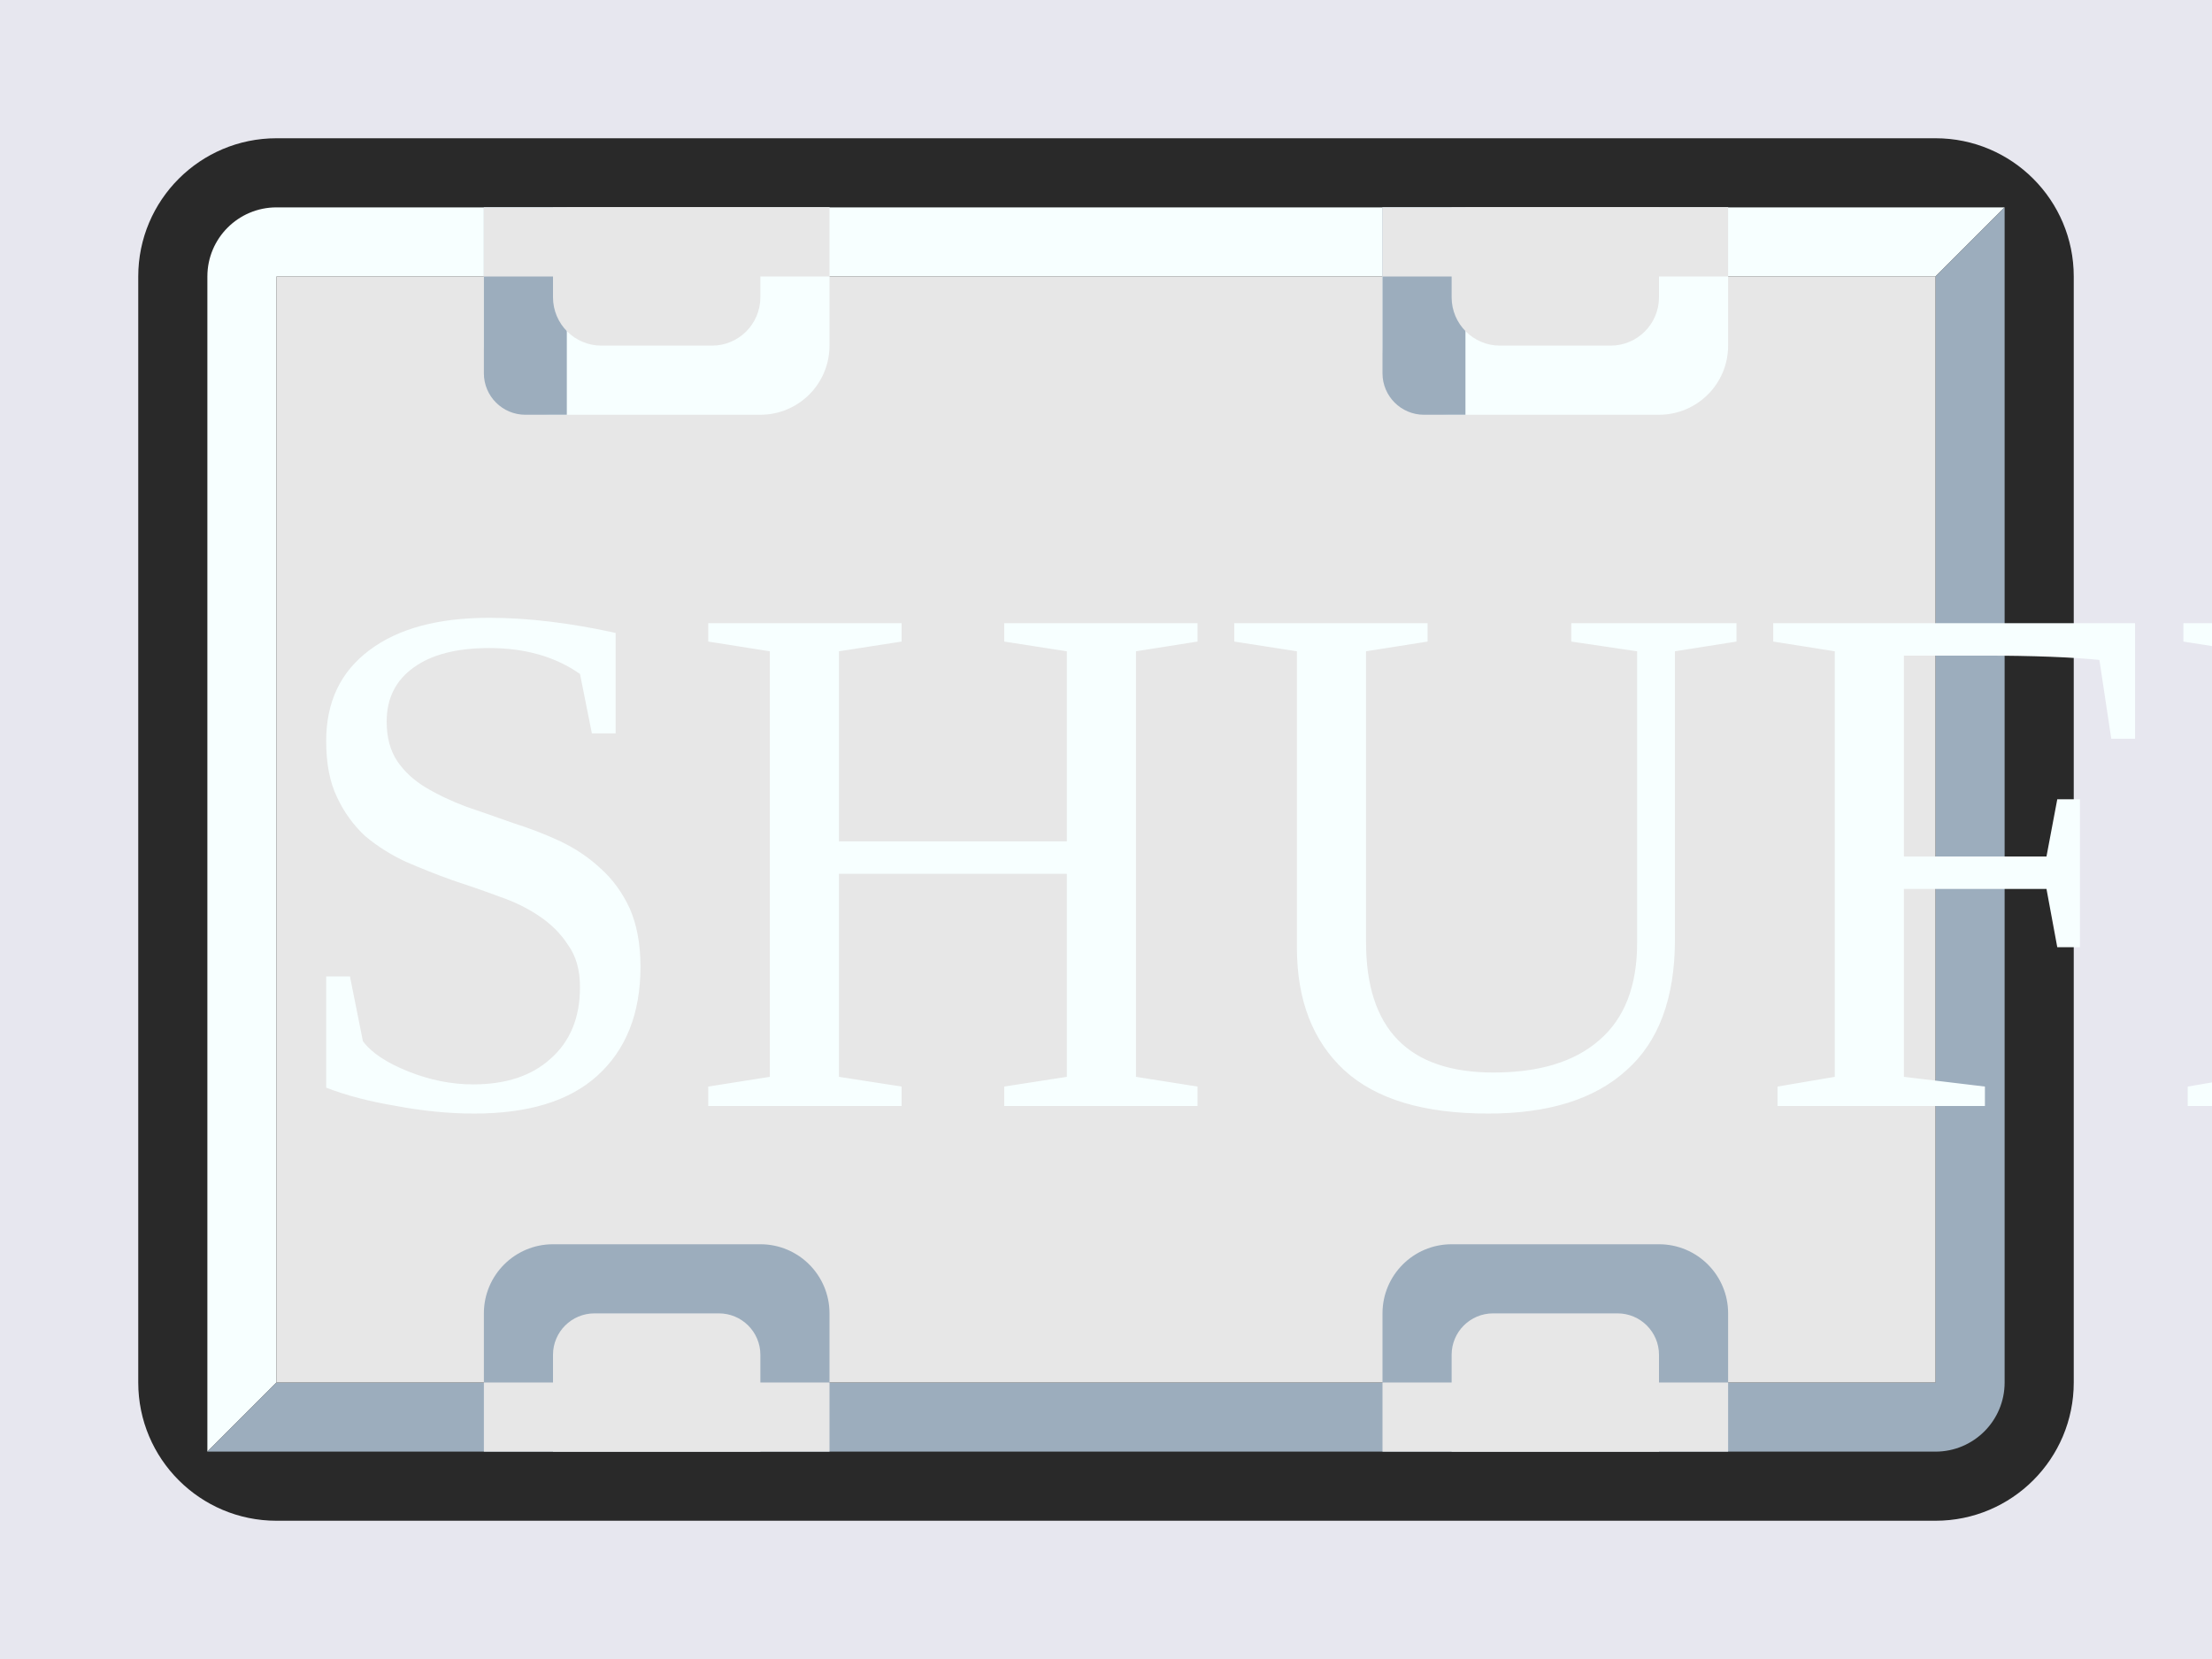
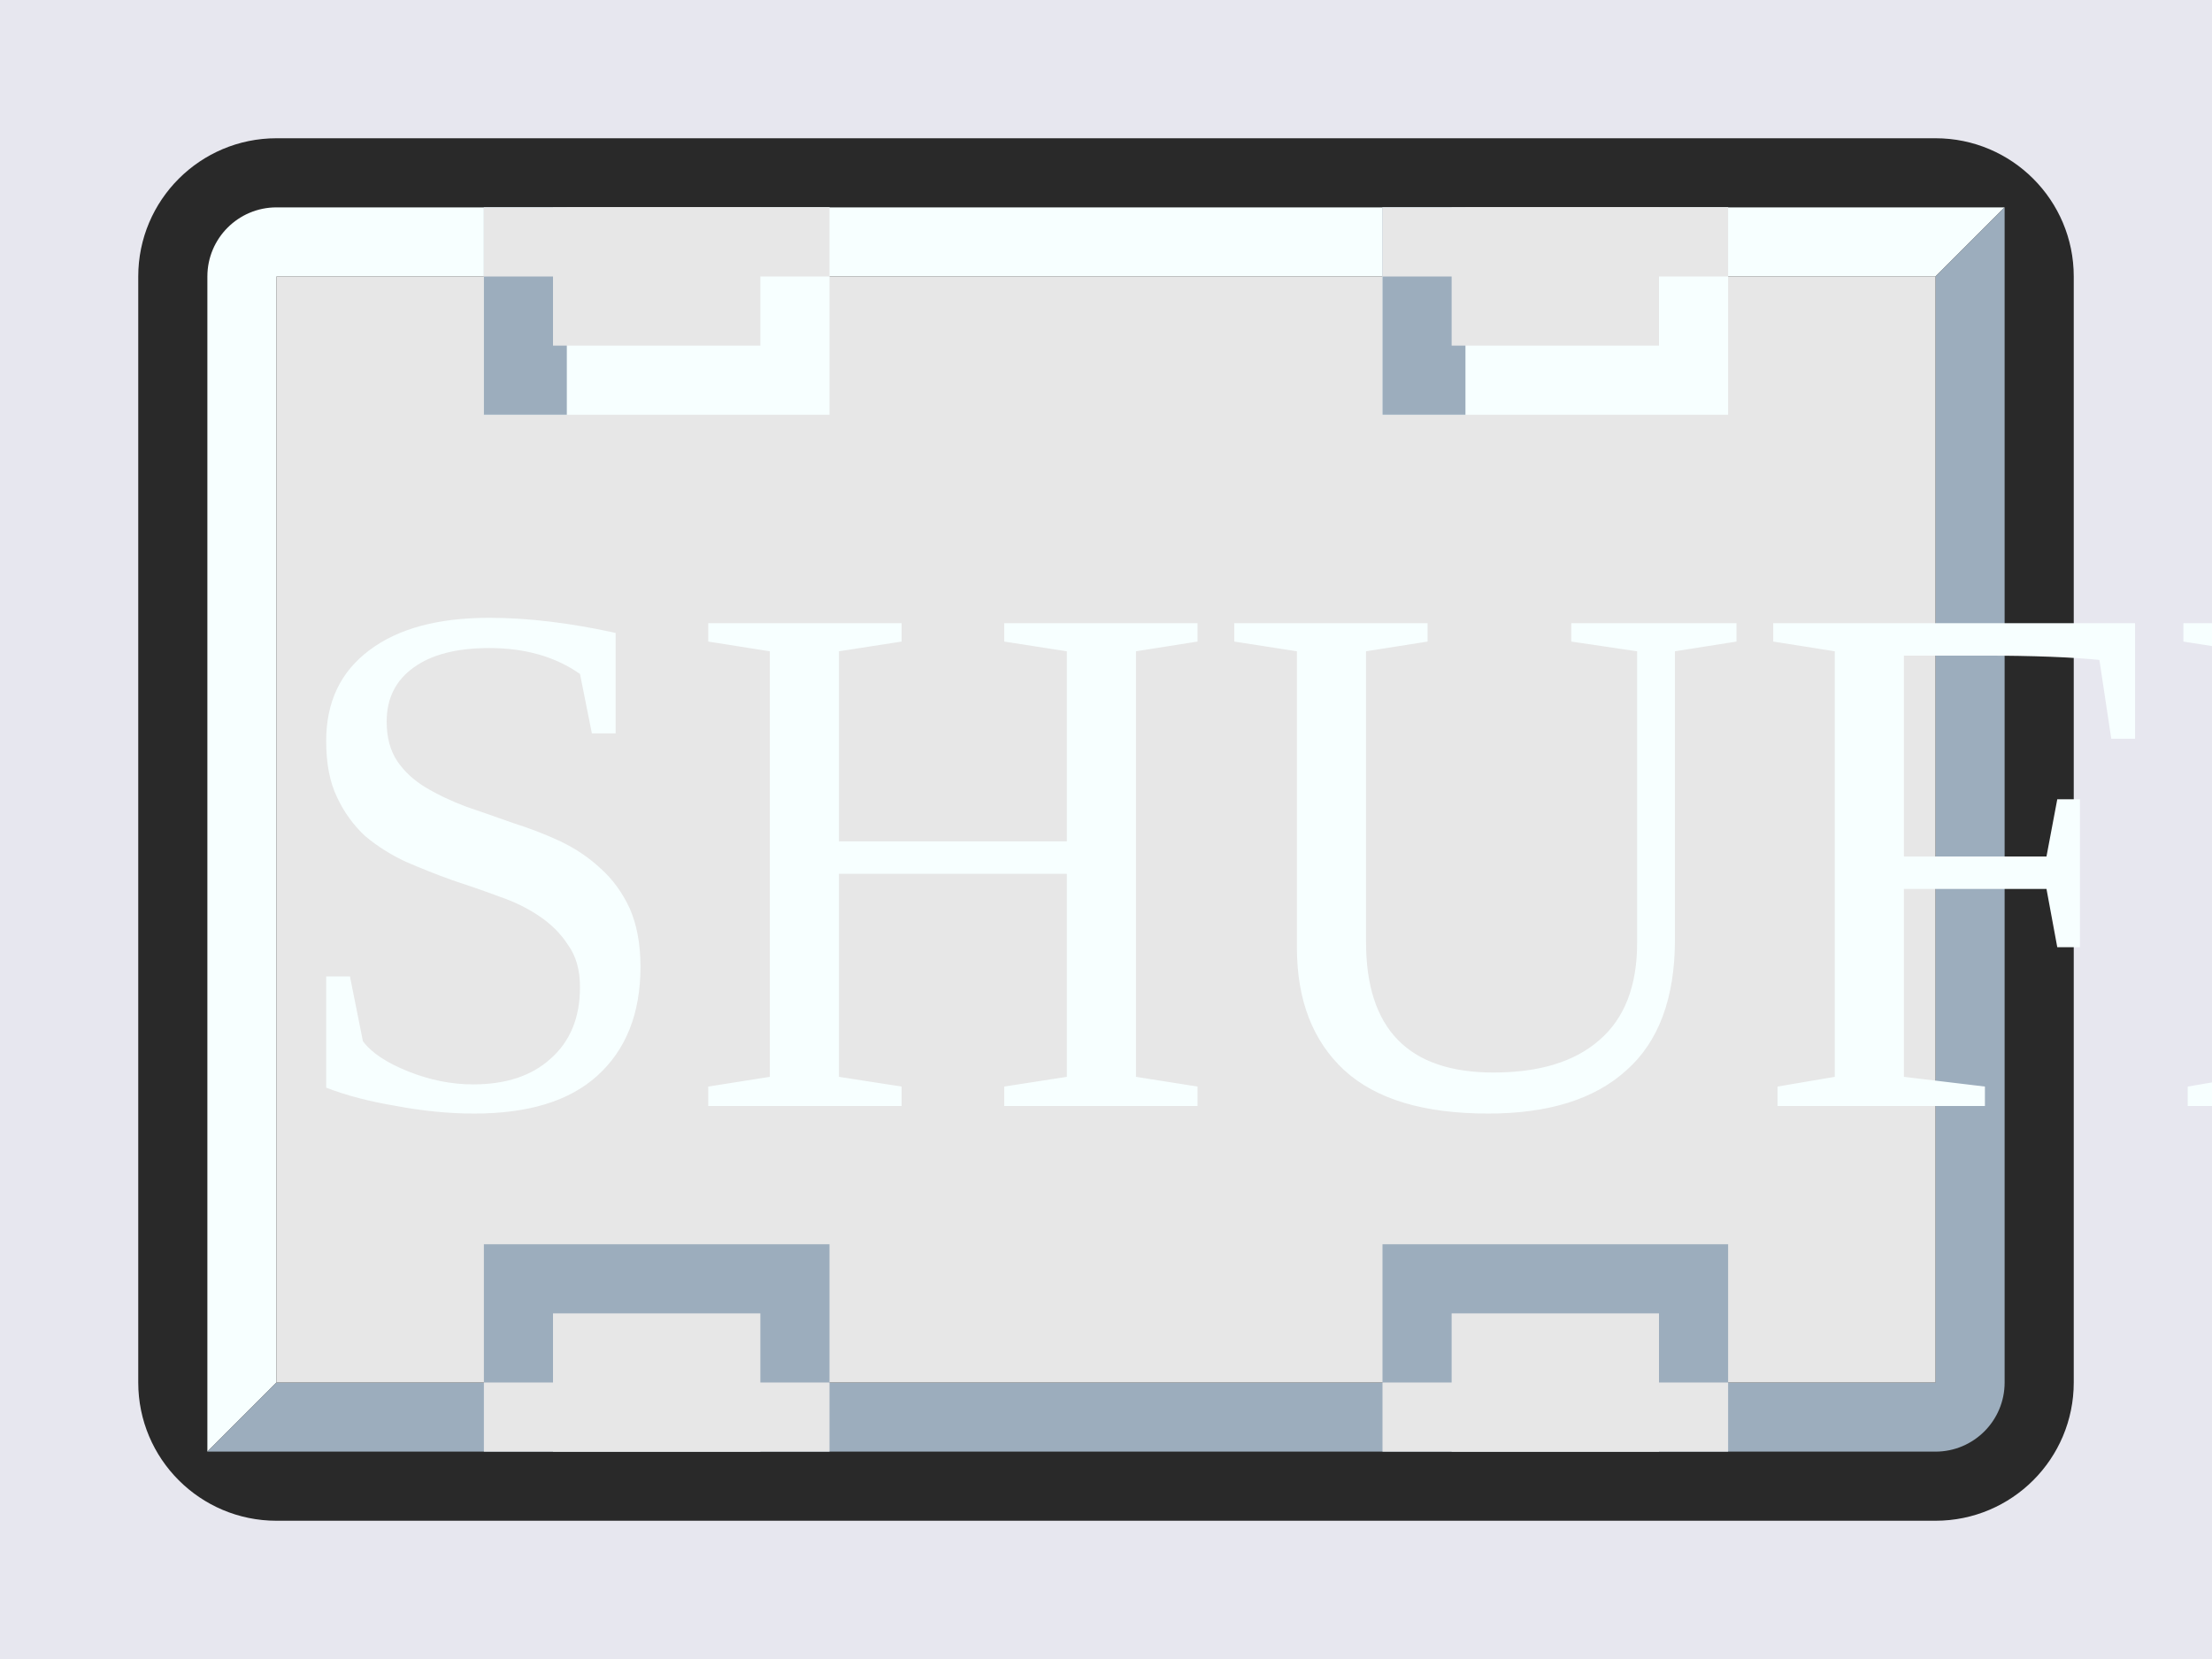
<svg xmlns="http://www.w3.org/2000/svg" width="256" height="192" viewBox="0 0 32 24">
  <rect x="0" y="0" width="32" height="24" fill="#e7e7ef" data-color="2" />
  <path d="M2 4 A2 2 0 0 1 4 2 L28 2 A2 2 0 0 1 30 4 L30 20 A2 2 0 0 1 28 22 L4 22 A2 2 0 0 1 2 20 Z" fill-rule="evenodd" fill="#292929" data-color="8" />
  <path d="M3 4 A1 1 0 0 1 4 3 L29 3 L28 4 L4 4 L4 20 L3 21 Z" fill-rule="evenodd" fill="#f7ffff" data-color="1" />
  <path d="M28 4 L29 3 L29 20 A1 1 0 0 1 28 21 L3 21 L4 20 L28 20 Z" fill-rule="evenodd" fill="#9cadbd" data-color="3" />
  <rect x="4" y="4" width="24" height="16" fill="#e7e7e7" data-color="9" />
-   <path d="M7 3 L12 3 L12 5 A1 1 0 0 1 11 6 L8 6 A1 1 0 0 1 7 5 Z" fill-rule="evenodd" fill="#f7ffff" data-color="1" />
-   <path d="M7 3 L8.2 3 L8.2 6 L7.6 6 A0.6 0.6 0 0 1 7 5.4 Z" fill-rule="evenodd" fill="#9cadbd" data-color="3" />
-   <path d="M8 3 L11 3 L11 4.3 A0.7 0.7 0 0 1 10.3 5 L8.7 5 A0.7 0.7 0 0 1 8 4.3 Z" fill-rule="evenodd" fill="#e7e7e7" data-color="9" />
+   <path d="M7 3 L12 3 L12 5 L12 6 L11 6 L8 6 L7 6 L7 5 Z" fill-rule="evenodd" fill="#f7ffff" data-color="1" />
+   <path d="M7 3 L8.2 3 L8.2 6 L7.6 6 L7 6 L7 5.4 Z" fill-rule="evenodd" fill="#9cadbd" data-color="3" />
+   <path d="M8 3 L11 3 L11 4.3 L11 5 L10.3 5 L8.7 5 L8 5 L8 4.3 Z" fill-rule="evenodd" fill="#e7e7e7" data-color="9" />
  <rect x="7" y="3" width="5" height="1" fill="#e7e7e7" data-color="9" />
-   <path d="M7 19 A1 1 0 0 1 8 18 L11 18 A1 1 0 0 1 12 19 L12 20.2 L7 20.2 Z" fill-rule="evenodd" fill="#9cadbd" data-color="3" />
-   <path d="M8 19.6 A0.6 0.6 0 0 1 8.6 19 L10.4 19 A0.6 0.6 0 0 1 11 19.6 L11 21 L8 21 Z" fill-rule="evenodd" fill="#e7e7e7" data-color="9" />
+   <path d="M7 19 L7 18 L8 18 L11 18 L12 18 L12 19 L12 20.2 L7 20.2 Z" fill-rule="evenodd" fill="#9cadbd" data-color="3" />
+   <path d="M8 19.6 L8 19 L8.6 19 L10.4 19 L11 19 L11 19.6 L11 21 L8 21 Z" fill-rule="evenodd" fill="#e7e7e7" data-color="9" />
  <rect x="7" y="20" width="5" height="1" fill="#e7e7e7" data-color="9" />
-   <path d="M20 3 L25 3 L25 5 A1 1 0 0 1 24 6 L21 6 A1 1 0 0 1 20 5 Z" fill-rule="evenodd" fill="#f7ffff" data-color="1" />
-   <path d="M20 3 L21.2 3 L21.2 6 L20.6 6 A0.6 0.6 0 0 1 20 5.4 Z" fill-rule="evenodd" fill="#9cadbd" data-color="3" />
-   <path d="M21 3 L24 3 L24 4.3 A0.7 0.7 0 0 1 23.3 5 L21.7 5 A0.7 0.7 0 0 1 21 4.3 Z" fill-rule="evenodd" fill="#e7e7e7" data-color="9" />
+   <path d="M20 3 L25 3 L25 5 L25 6 L24 6 L21 6 L20 6 L20 5 Z" fill-rule="evenodd" fill="#f7ffff" data-color="1" />
+   <path d="M20 3 L21.2 3 L21.2 6 L20.6 6 L20 6 L20 5.4 Z" fill-rule="evenodd" fill="#9cadbd" data-color="3" />
+   <path d="M21 3 L24 3 L24 4.3 L24 5 L23.3 5 L21.7 5 L21 5 L21 4.3 Z" fill-rule="evenodd" fill="#e7e7e7" data-color="9" />
  <rect x="20" y="3" width="5" height="1" fill="#e7e7e7" data-color="9" />
-   <path d="M20 19 A1 1 0 0 1 21 18 L24 18 A1 1 0 0 1 25 19 L25 20.2 L20 20.2 Z" fill-rule="evenodd" fill="#9cadbd" data-color="3" />
-   <path d="M21 19.6 A0.6 0.6 0 0 1 21.6 19 L23.4 19 A0.6 0.6 0 0 1 24 19.6 L24 21 L21 21 Z" fill-rule="evenodd" fill="#e7e7e7" data-color="9" />
+   <path d="M20 19 L20 18 L21 18 L24 18 L25 18 L25 19 L25 20.2 L20 20.2 Z" fill-rule="evenodd" fill="#9cadbd" data-color="3" />
+   <path d="M21 19.6 L21 19 L21.6 19 L23.4 19 L24 19 L24 19.6 L24 21 L21 21 Z" fill-rule="evenodd" fill="#e7e7e7" data-color="9" />
  <rect x="20" y="20" width="5" height="1" fill="#e7e7e7" data-color="9" />
  <text data-words="window.shuffle" data-box="4 8 23 8" fill="#f7ffff" data-color="1" x="4" y="16" font-size="10.667" textLength="23">SHUFFLE</text>
</svg>
